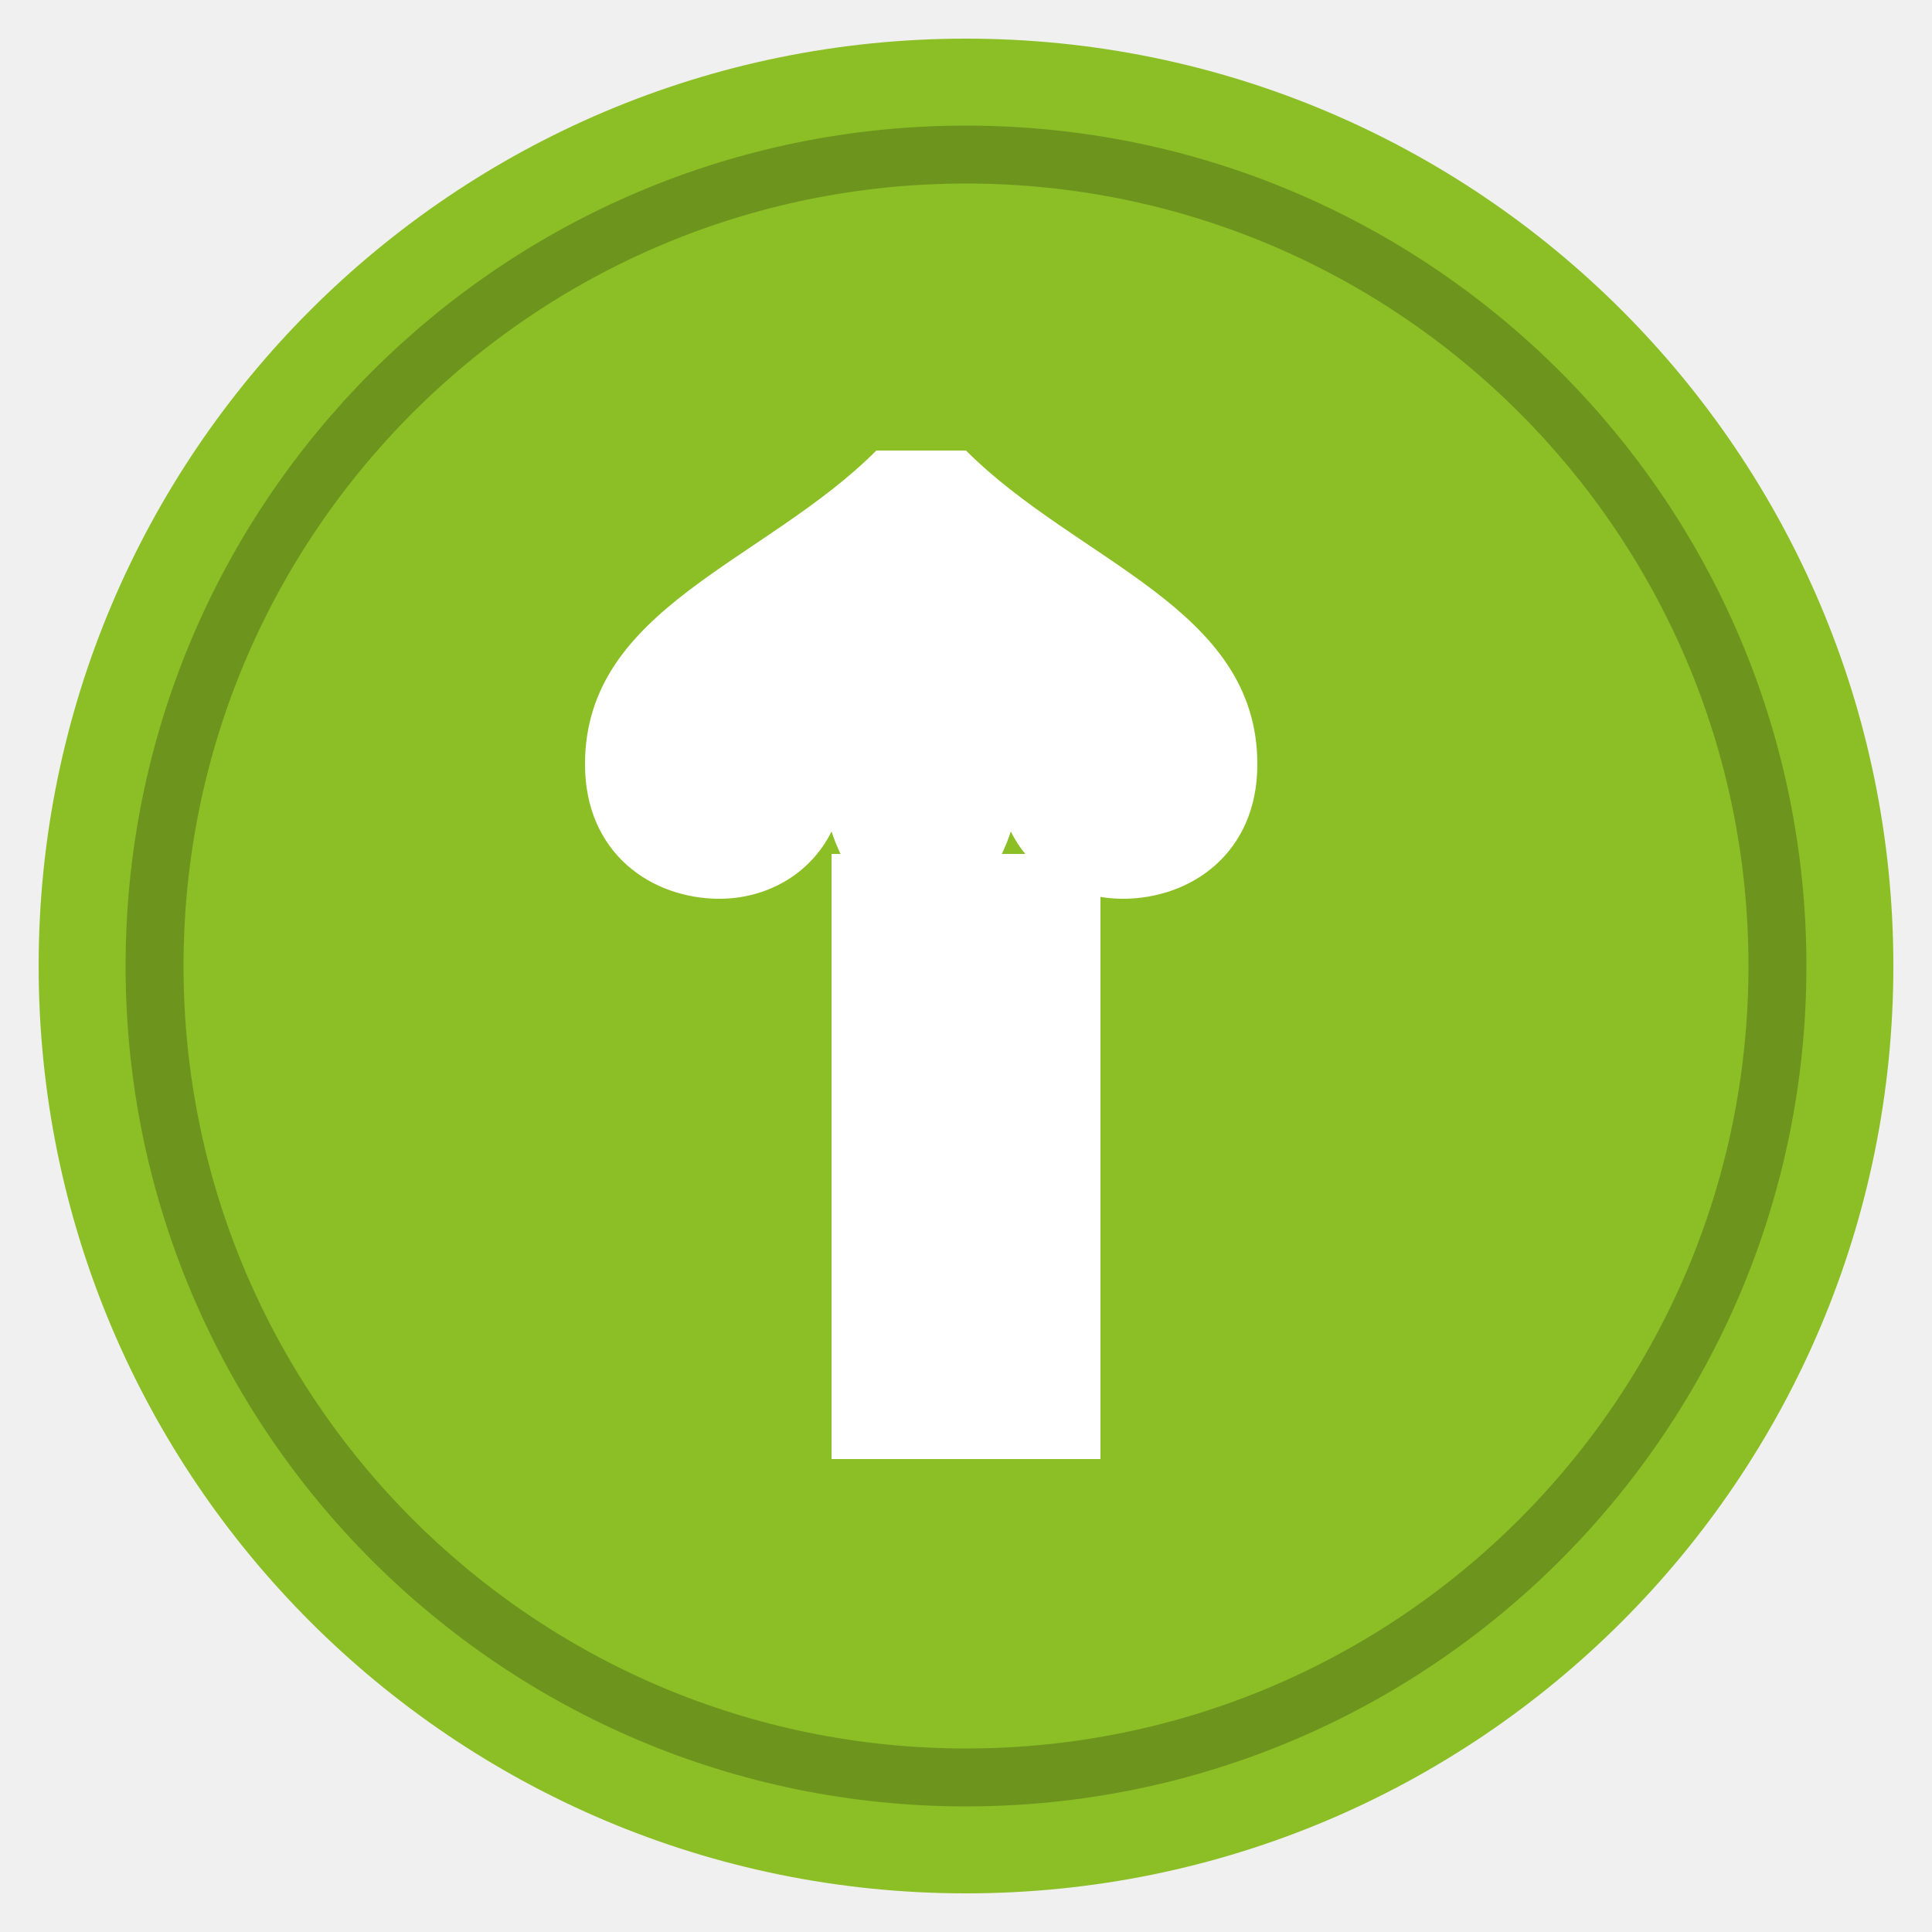
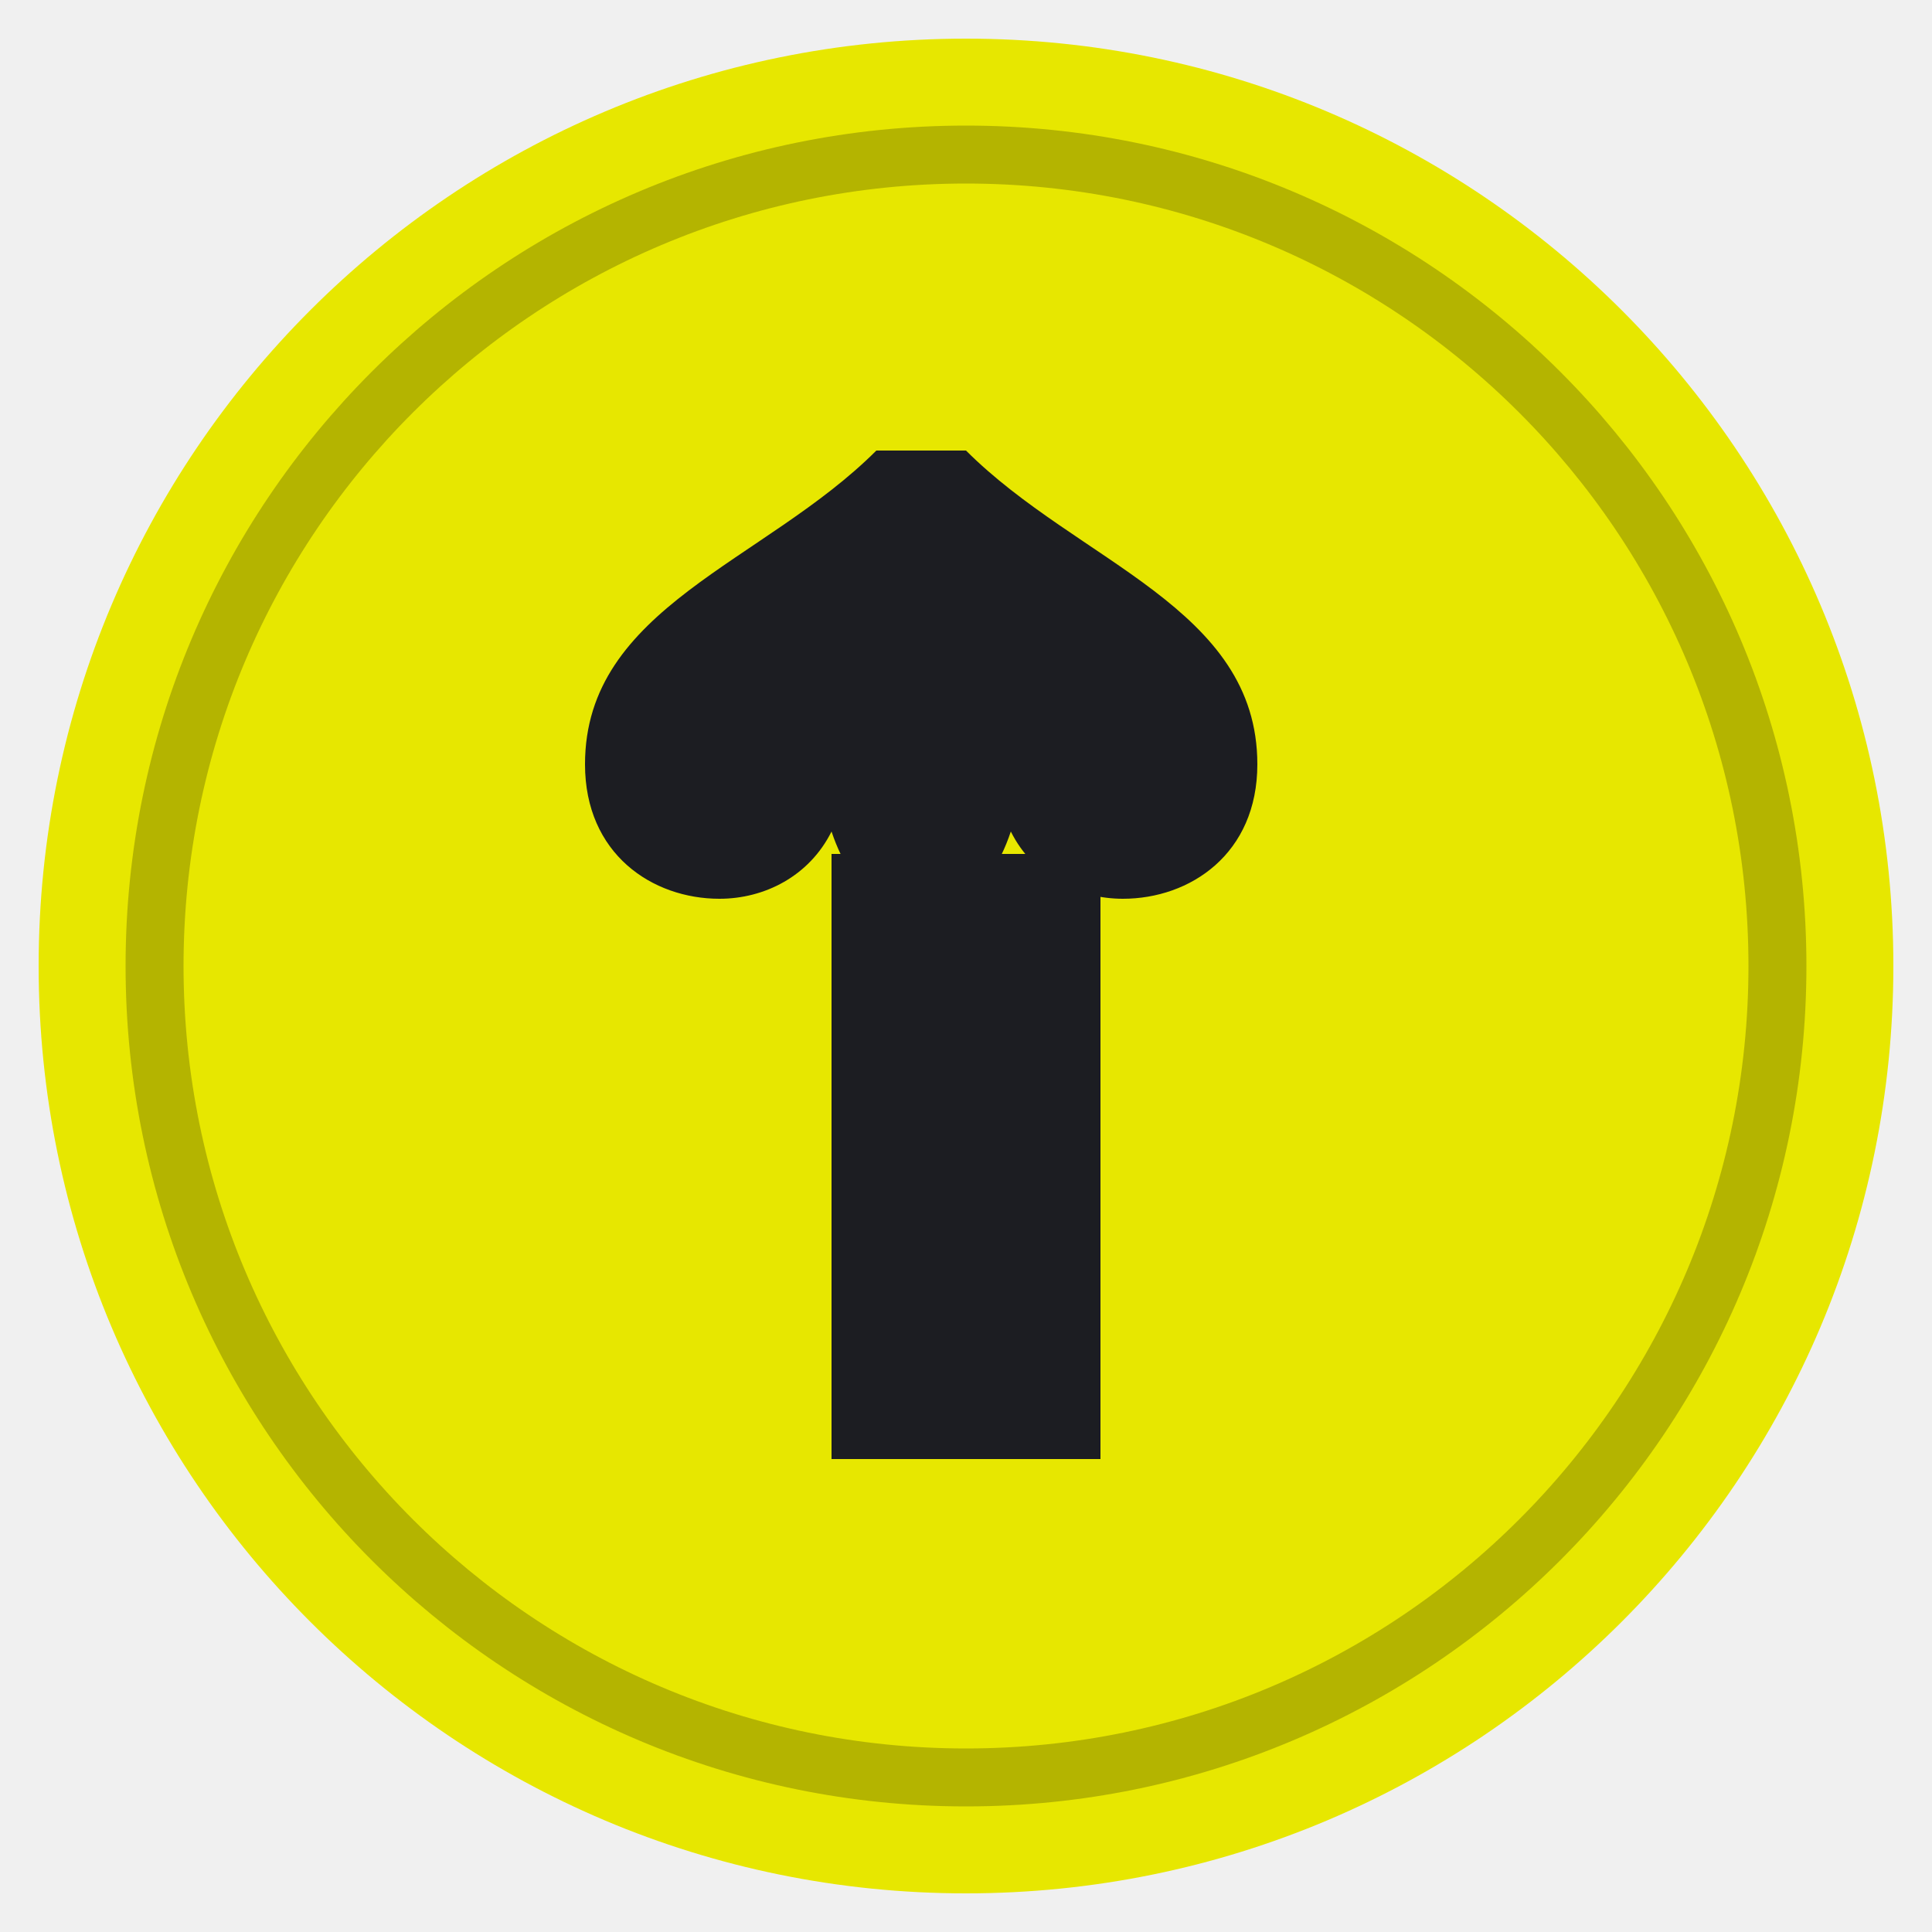
<svg xmlns="http://www.w3.org/2000/svg" viewBox="0 0 100 100">
-   <circle cx="50" cy="50" r="48" fill="#8cbf26" />
+   <circle cx="50" cy="50" r="48" fill="#e7e700" />
  <circle cx="50" cy="50" r="42" fill="none" stroke="#000" stroke-opacity=".22" stroke-width="3" />
  <g transform="translate(21 21) scale(.58)">
-     <g fill="#fff" color="#fff">
+     <g fill="#1c1d22" color="#1c1d22">
      <path d="M38 94V40h24v54z" fill-rule="nonzero" />
      <path d="M50 4c10 10 26 14 26 28 0 8-6 12-12 12-4 0-8-2-10-6-2 6-6 8-8 8s-6-2-8-8c-2 4-6 6-10 6-6 0-12-4-12-12 0-14 16-18 26-28z" fill-rule="nonzero" />
    </g>
  </g>
</svg>
